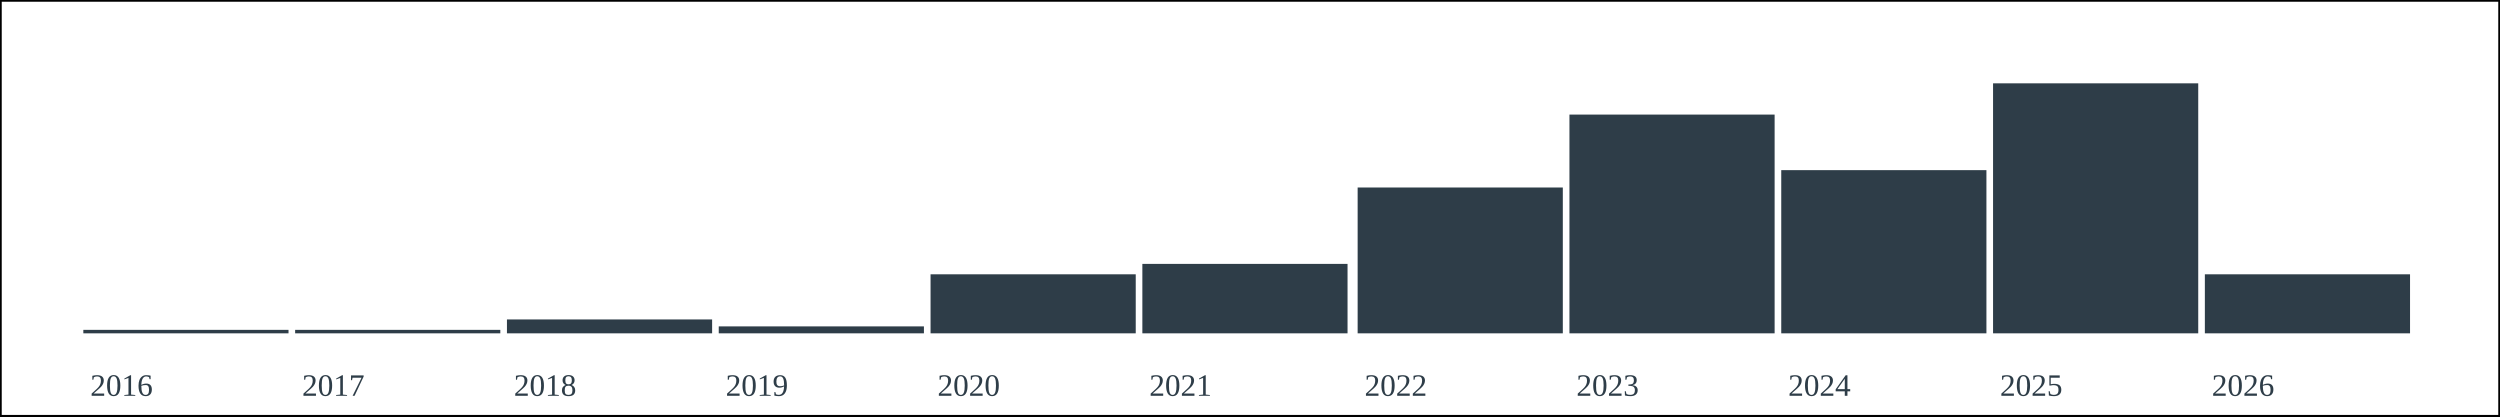
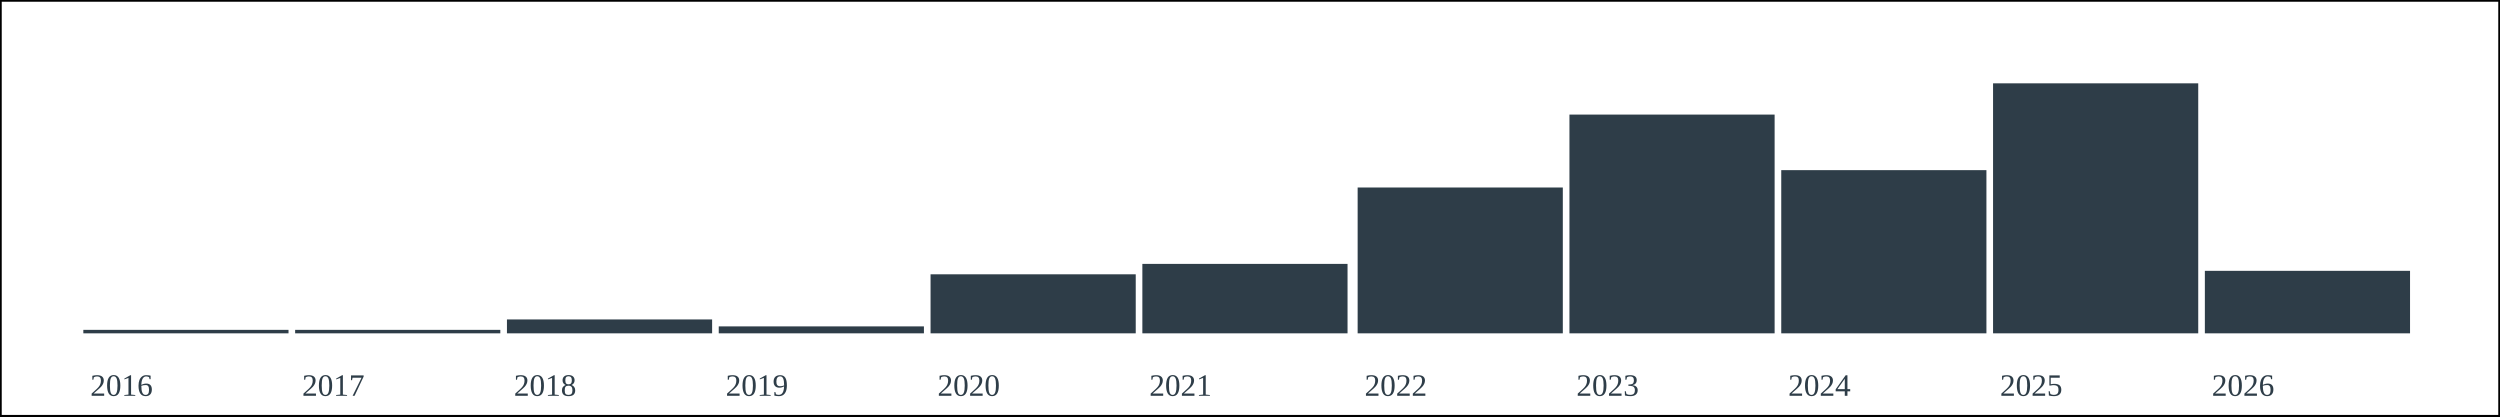
<svg xmlns="http://www.w3.org/2000/svg" width="720" height="120" viewBox="0 0 720 120">
  <rect x="0" y="0" width="100%" height="100%" fill="white" stroke="black" stroke-width="1" />
  <rect x="24" y="95" width="59.091" height="1" fill="#2E3D48" />
  <rect x="85" y="95" width="59.091" height="1" fill="#2E3D48" />
  <rect x="146" y="92" width="59.091" height="4" fill="#2E3D48" />
  <rect x="207" y="94" width="59.091" height="2" fill="#2E3D48" />
  <rect x="268" y="79" width="59.091" height="17" fill="#2E3D48" />
  <rect x="329" y="76" width="59.091" height="20" fill="#2E3D48" />
  <rect x="391" y="54" width="59.091" height="42" fill="#2E3D48" />
  <rect x="452" y="33" width="59.091" height="63" fill="#2E3D48" />
  <rect x="513" y="49" width="59.091" height="47" fill="#2E3D48" />
  <rect x="574" y="24" width="59.091" height="72" fill="#2E3D48" />
-   <rect x="635" y="79" width="59.091" height="17" fill="#2E3D48" />
+   <rect x="635" y="78" width="59.091" height="18" fill="#2E3D48" />
  <text x="26" y="114" font-size="9" fill="#2E3D48">2016</text>
  <text x="87" y="114" font-size="9" fill="#2E3D48">2017</text>
  <text x="148" y="114" font-size="9" fill="#2E3D48">2018</text>
  <text x="209" y="114" font-size="9" fill="#2E3D48">2019</text>
  <text x="270" y="114" font-size="9" fill="#2E3D48">2020</text>
  <text x="331" y="114" font-size="9" fill="#2E3D48">2021</text>
  <text x="393" y="114" font-size="9" fill="#2E3D48">2022</text>
  <text x="454" y="114" font-size="9" fill="#2E3D48">2023</text>
  <text x="515" y="114" font-size="9" fill="#2E3D48">2024</text>
  <text x="576" y="114" font-size="9" fill="#2E3D48">2025</text>
  <text x="637" y="114" font-size="9" fill="#2E3D48">2026</text>
</svg>
